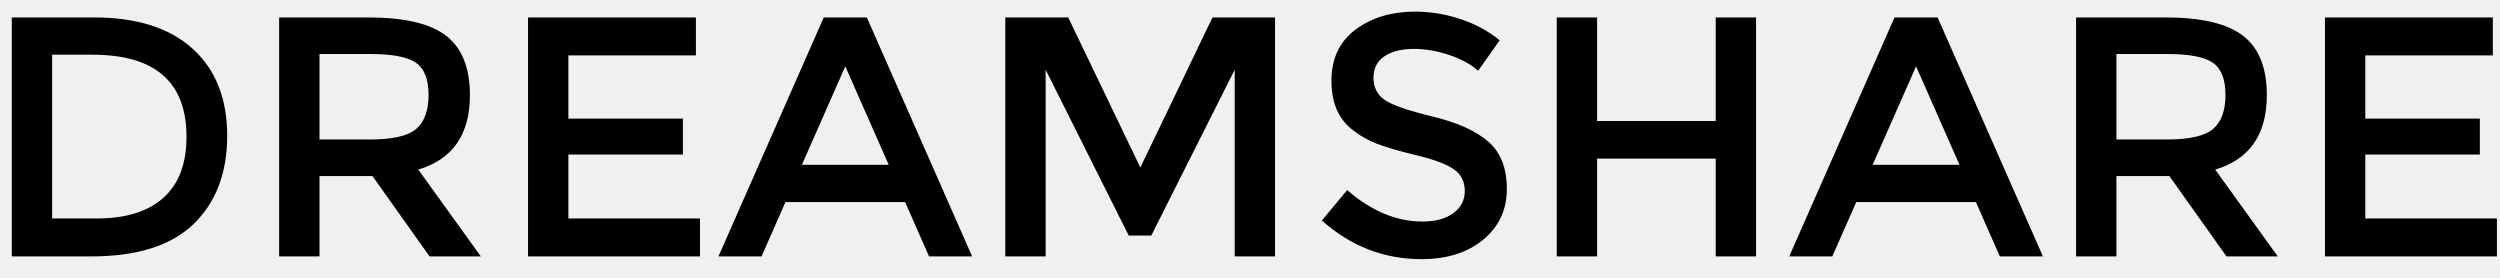
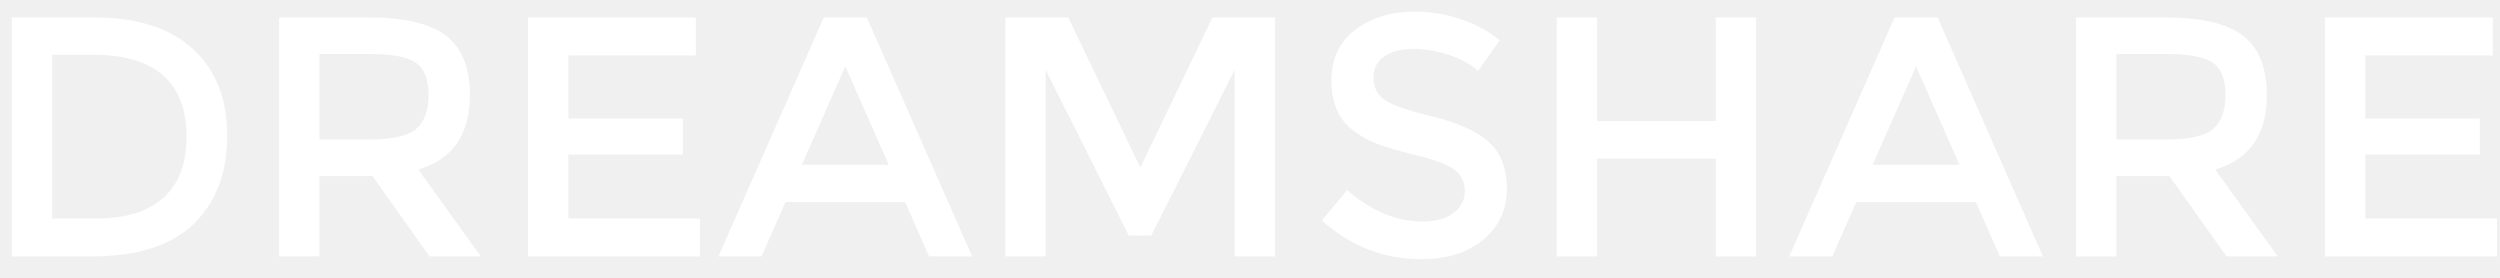
<svg xmlns="http://www.w3.org/2000/svg" width="117px" height="13px" viewBox="0 0 117 13" version="1.1">
  <defs />
  <g id="Page-1" stroke="none" stroke-width="1" fill="none" fill-rule="evenodd">
-     <g id="Dreamshare_desktop" transform="translate(-250, -2320)" fill="#000000">
+     <g id="Dreamshare_desktop" transform="translate(-250, -2320)" fill="#ffffff">
      <g id="Footer" transform="translate(0, 2278)">
        <path d="M259.016,44.28 C260.093,45.256 260.632,46.613 260.632,48.352 C260.632,50.091 260.109,51.467 259.064,52.48 C258.019,53.493 256.419,54 254.264,54 L250.552,54 L250.552,42.816 L254.392,42.816 C256.397,42.816 257.939,43.304 259.016,44.28 Z M258.728,48.4 C258.728,45.84 257.261,44.56 254.328,44.56 L252.44,44.56 L252.44,52.224 L254.536,52.224 C255.891,52.224 256.928,51.901 257.648,51.256 C258.368,50.611 258.728,49.659 258.728,48.4 Z M271.992,46.448 C271.992,48.293 271.187,49.456 269.576,49.936 L272.504,54 L270.104,54 L267.432,50.24 L264.952,50.24 L264.952,54 L263.064,54 L263.064,42.816 L267.224,42.816 C268.931,42.816 270.152,43.104 270.888,43.68 C271.624,44.256 271.992,45.179 271.992,46.448 Z M269.48,48.032 C269.864,47.701 270.056,47.171 270.056,46.44 C270.056,45.709 269.859,45.208 269.464,44.936 C269.069,44.664 268.365,44.528 267.352,44.528 L264.952,44.528 L264.952,48.528 L267.304,48.528 C268.371,48.528 269.096,48.363 269.48,48.032 Z M282.568,42.816 L282.568,44.592 L276.6,44.592 L276.6,47.552 L281.96,47.552 L281.96,49.232 L276.6,49.232 L276.6,52.224 L282.76,52.224 L282.76,54 L274.712,54 L274.712,42.816 L282.568,42.816 Z M286.76,51.456 L285.64,54 L283.624,54 L288.552,42.816 L290.568,42.816 L295.496,54 L293.48,54 L292.36,51.456 L286.76,51.456 Z M291.592,49.712 L289.56,45.104 L287.528,49.712 L291.592,49.712 Z M298.936,54 L297.048,54 L297.048,42.816 L299.992,42.816 L303.368,49.84 L306.744,42.816 L309.672,42.816 L309.672,54 L307.784,54 L307.784,45.264 L303.88,53.024 L302.824,53.024 L298.936,45.264 L298.936,54 Z M314.808,44.624 C314.456,44.848 314.28,45.187 314.28,45.64 C314.28,46.093 314.456,46.44 314.808,46.68 C315.16,46.92 315.909,47.179 317.056,47.456 C318.203,47.733 319.067,48.123 319.648,48.624 C320.229,49.125 320.52,49.864 320.52,50.84 C320.52,51.816 320.152,52.608 319.416,53.216 C318.68,53.824 317.715,54.128 316.52,54.128 C314.771,54.128 313.219,53.525 311.864,52.32 L313.048,50.896 C314.179,51.877 315.352,52.368 316.568,52.368 C317.176,52.368 317.659,52.237 318.016,51.976 C318.373,51.715 318.552,51.368 318.552,50.936 C318.552,50.504 318.384,50.168 318.048,49.928 C317.712,49.688 317.133,49.469 316.312,49.272 C315.491,49.075 314.867,48.893 314.44,48.728 C314.013,48.563 313.635,48.347 313.304,48.08 C312.643,47.579 312.312,46.811 312.312,45.776 C312.312,44.741 312.688,43.944 313.44,43.384 C314.192,42.824 315.123,42.544 316.232,42.544 C316.947,42.544 317.656,42.661 318.36,42.896 C319.064,43.131 319.672,43.461 320.184,43.888 L319.176,45.312 C318.845,45.013 318.397,44.768 317.832,44.576 C317.267,44.384 316.709,44.288 316.16,44.288 C315.611,44.288 315.16,44.4 314.808,44.624 Z M322.856,54 L322.856,42.816 L324.744,42.816 L324.744,47.664 L330.296,47.664 L330.296,42.816 L332.184,42.816 L332.184,54 L330.296,54 L330.296,49.424 L324.744,49.424 L324.744,54 L322.856,54 Z M336.872,51.456 L335.752,54 L333.736,54 L338.664,42.816 L340.68,42.816 L345.608,54 L343.592,54 L342.472,51.456 L336.872,51.456 Z M341.704,49.712 L339.672,45.104 L337.64,49.712 L341.704,49.712 Z M356.088,46.448 C356.088,48.293 355.283,49.456 353.672,49.936 L356.6,54 L354.2,54 L351.528,50.24 L349.048,50.24 L349.048,54 L347.16,54 L347.16,42.816 L351.32,42.816 C353.027,42.816 354.248,43.104 354.984,43.68 C355.72,44.256 356.088,45.179 356.088,46.448 Z M353.576,48.032 C353.96,47.701 354.152,47.171 354.152,46.44 C354.152,45.709 353.955,45.208 353.56,44.936 C353.165,44.664 352.461,44.528 351.448,44.528 L349.048,44.528 L349.048,48.528 L351.4,48.528 C352.467,48.528 353.192,48.363 353.576,48.032 Z M366.664,42.816 L366.664,44.592 L360.696,44.592 L360.696,47.552 L366.056,47.552 L366.056,49.232 L360.696,49.232 L360.696,52.224 L366.856,52.224 L366.856,54 L358.808,54 L358.808,42.816 L366.664,42.816 Z" id="DREAMSHARE" />
      </g>
    </g>
  </g>
</svg>
